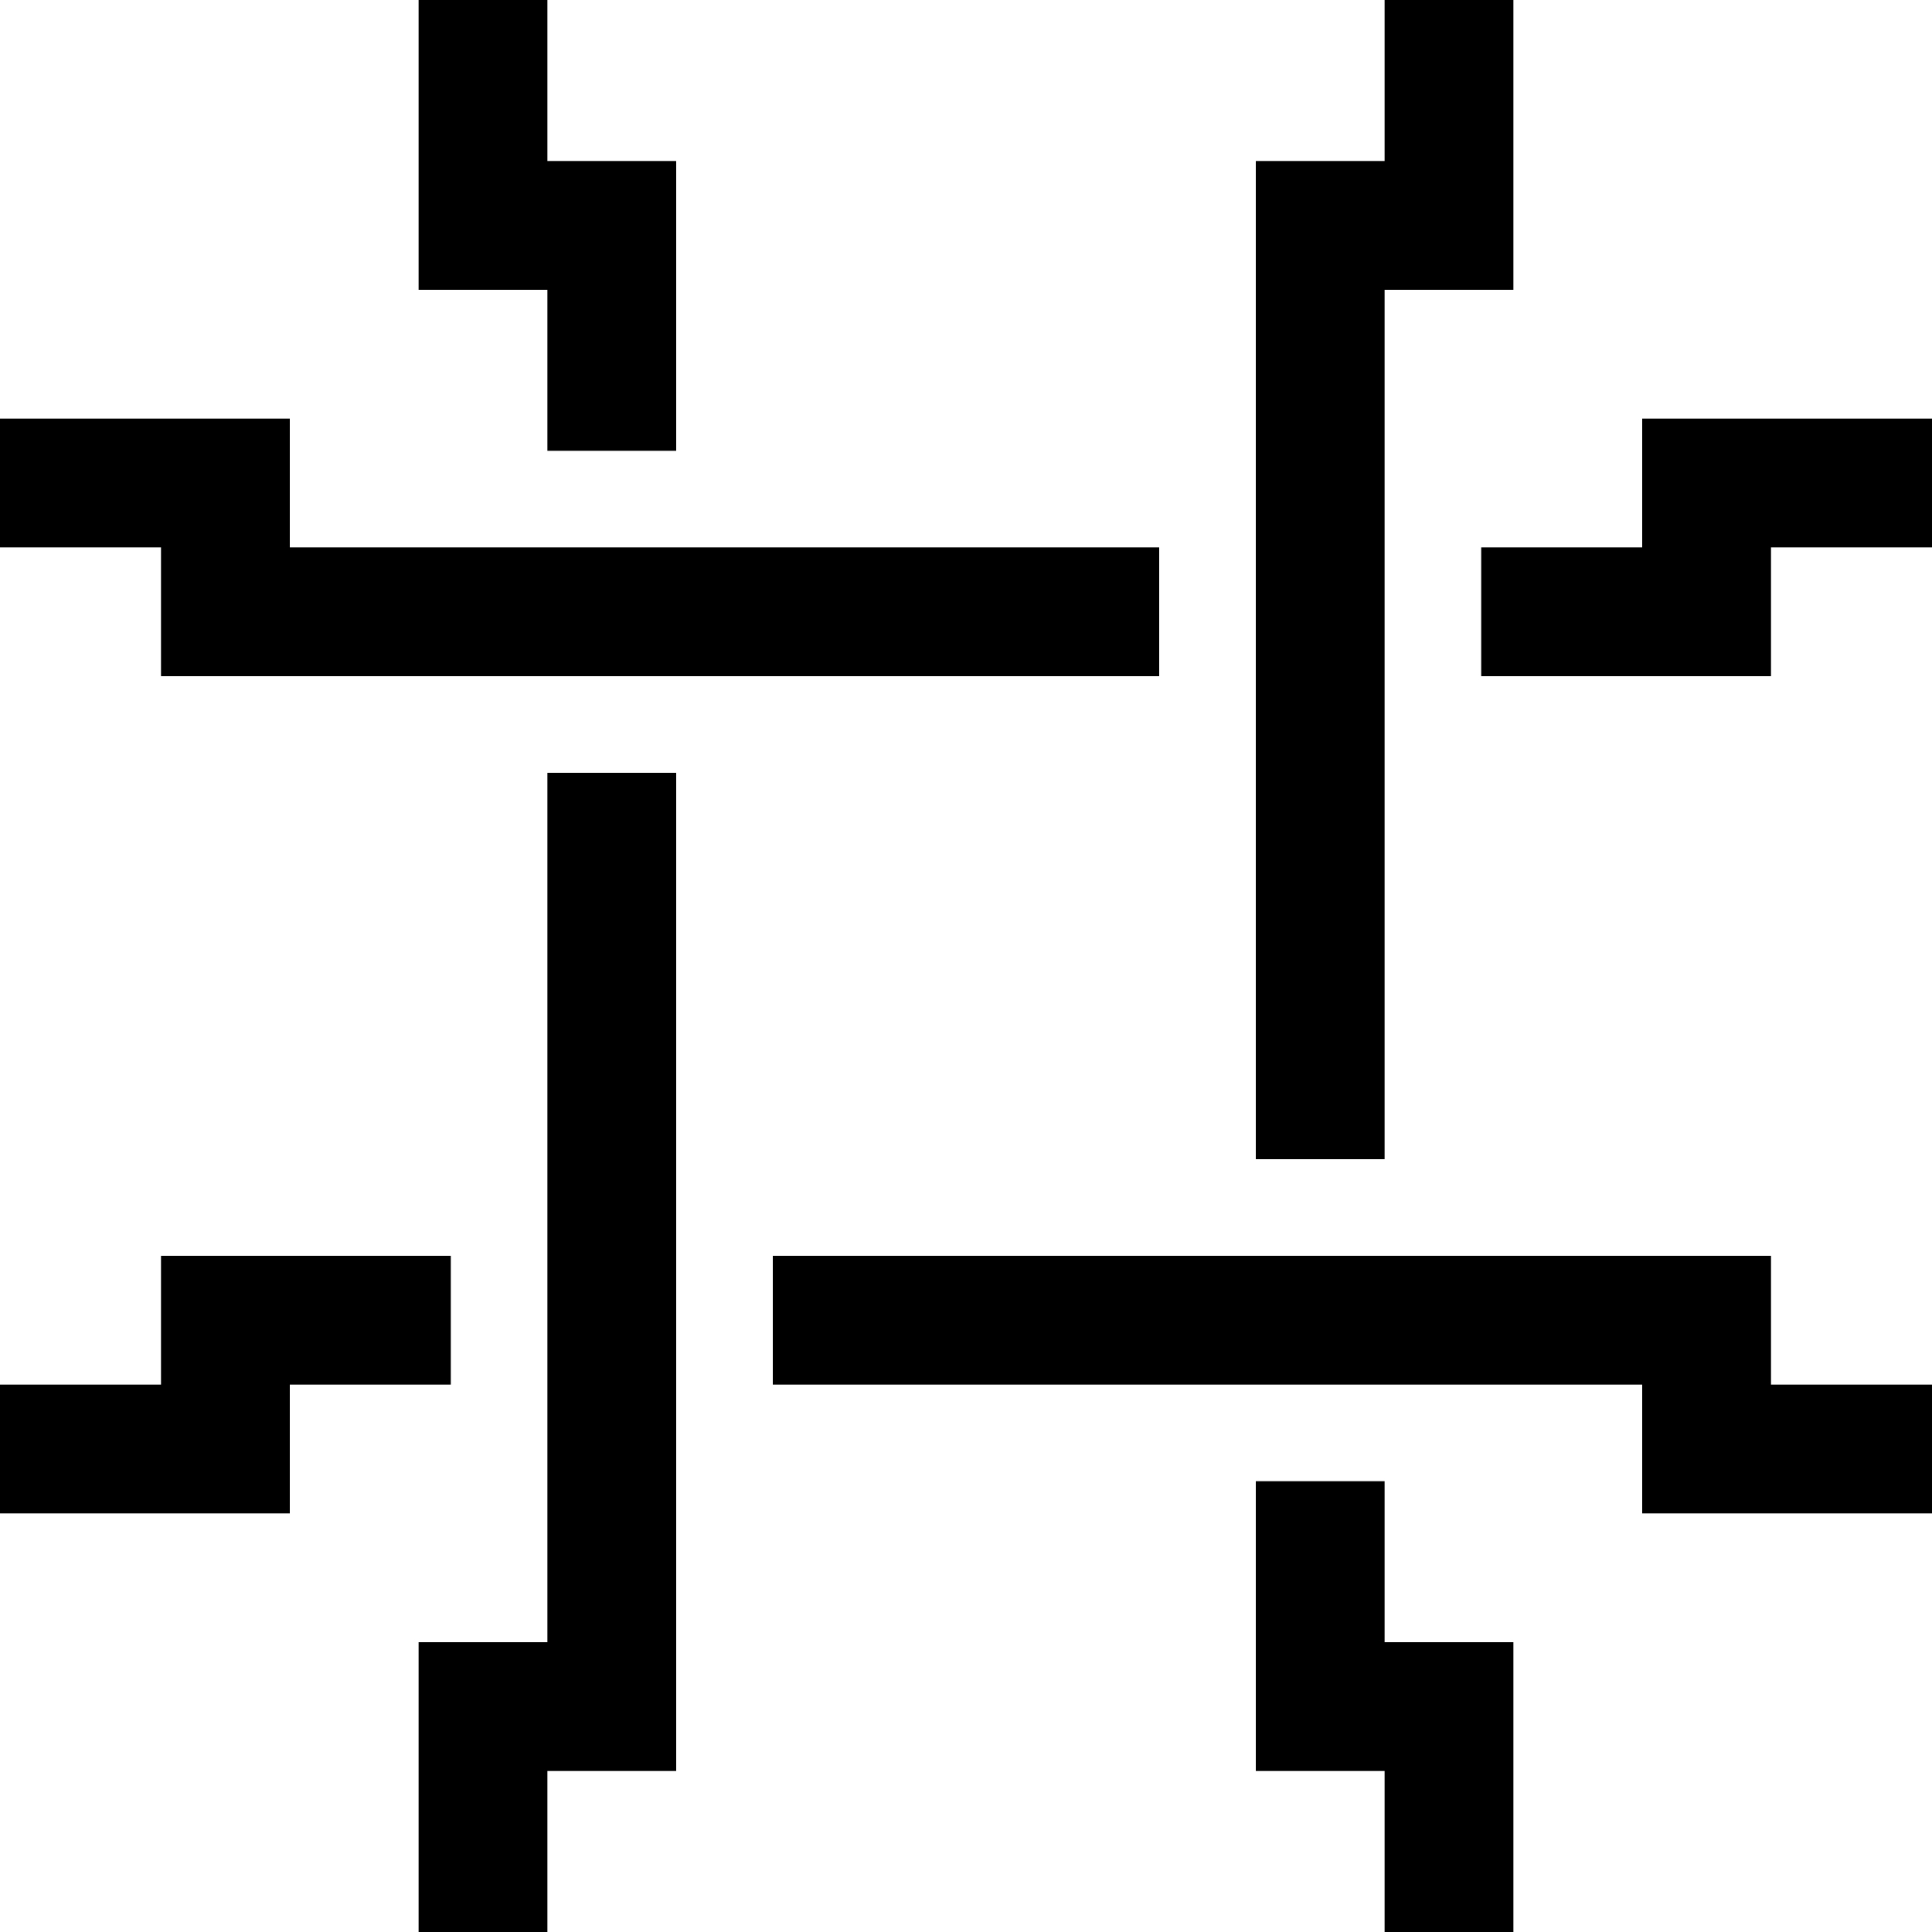
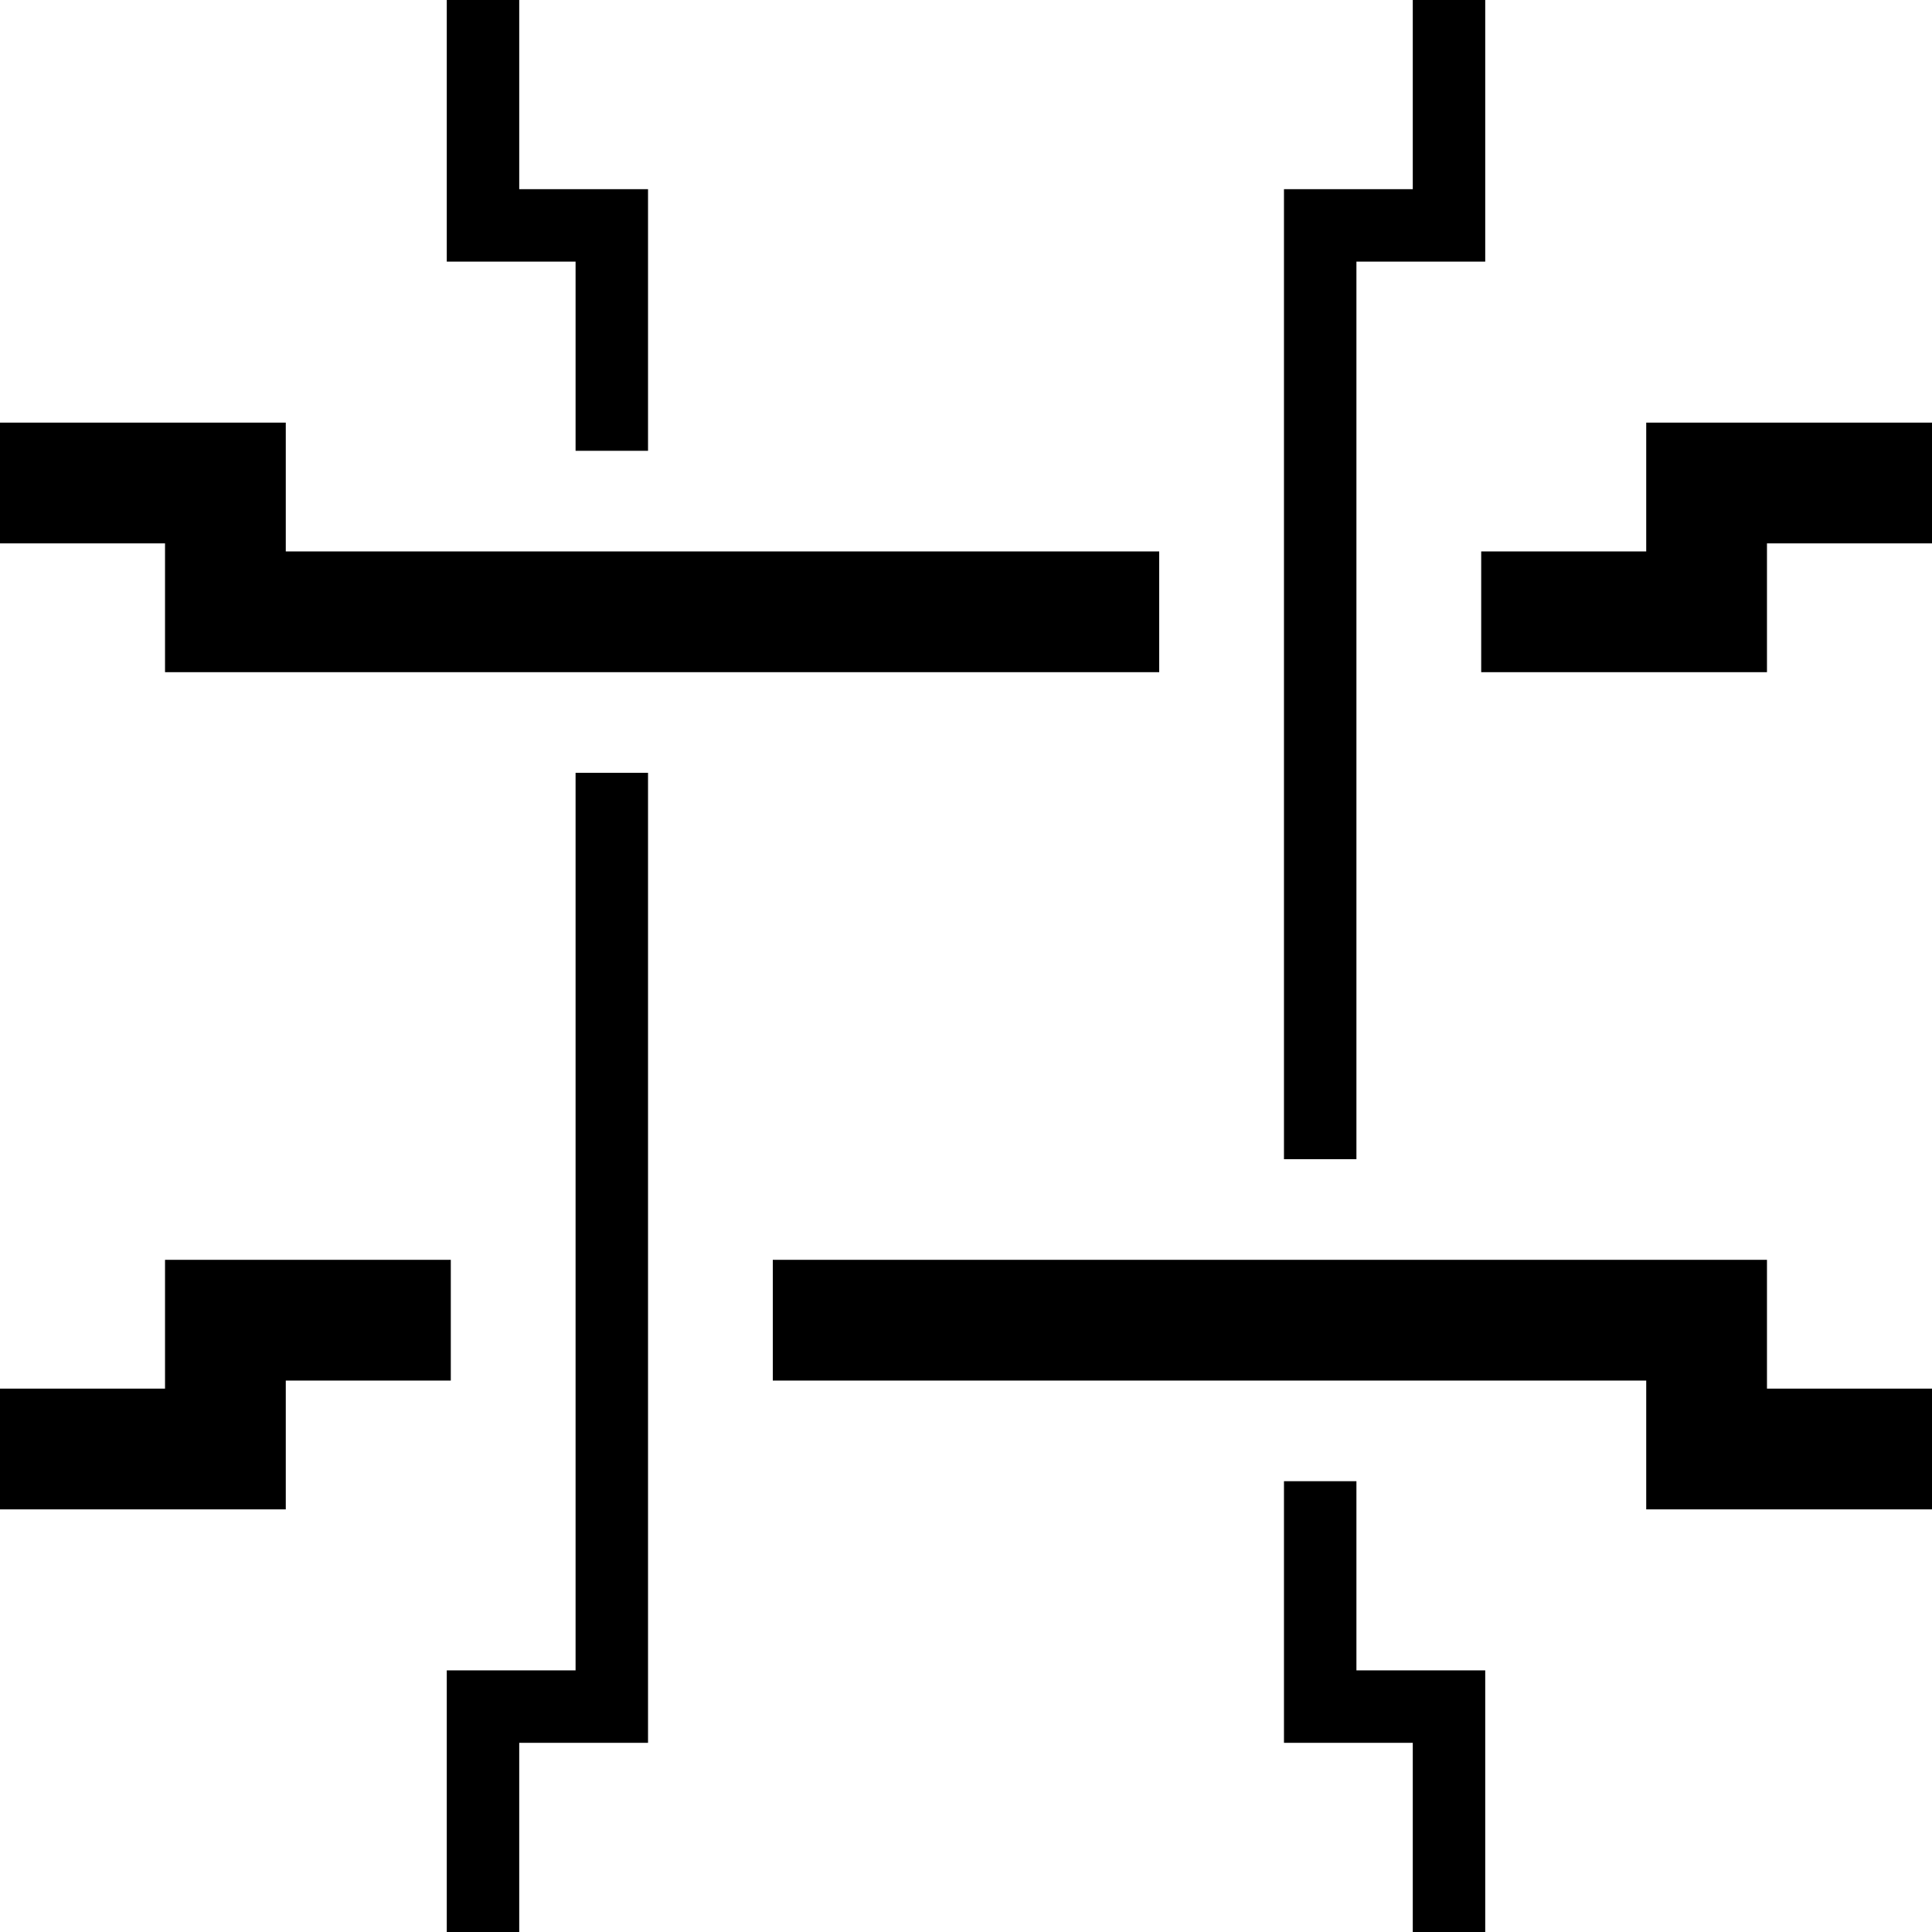
<svg xmlns="http://www.w3.org/2000/svg" viewBox="0 0 240 240" preserveAspectRatio="xMidYMid meet">
-   <path d="M0 60H28V76H144 M184 76H212V60H240 M0 180H28V164H56 M96 164H212V180H240" fill="none" stroke="currentColor" stroke-width="16" stroke-linejoin="miter" stroke-linecap="butt" />
-   <path d="M60 0V28H76V56 M76 96V212H60V240 M180 0V28H164V144 M164 184V212H180V240" fill="none" stroke="currentColor" stroke-width="16" stroke-linejoin="miter" stroke-linecap="butt" />
+   <path d="M0 60H28V76H144 M184 76H212V60H240 M0 180H28V164H56 M96 164H212V180H240" fill="none" stroke="currentColor" stroke-width="15" stroke-linejoin="miter" stroke-linecap="butt" />
+   <path d="M60 0V28H76V56 M76 96V212H60V240 M180 0V28H164V144 M164 184V212H180V240" fill="none" stroke="currentColor" stroke-width="9" stroke-linejoin="miter" stroke-linecap="butt" />
</svg>
